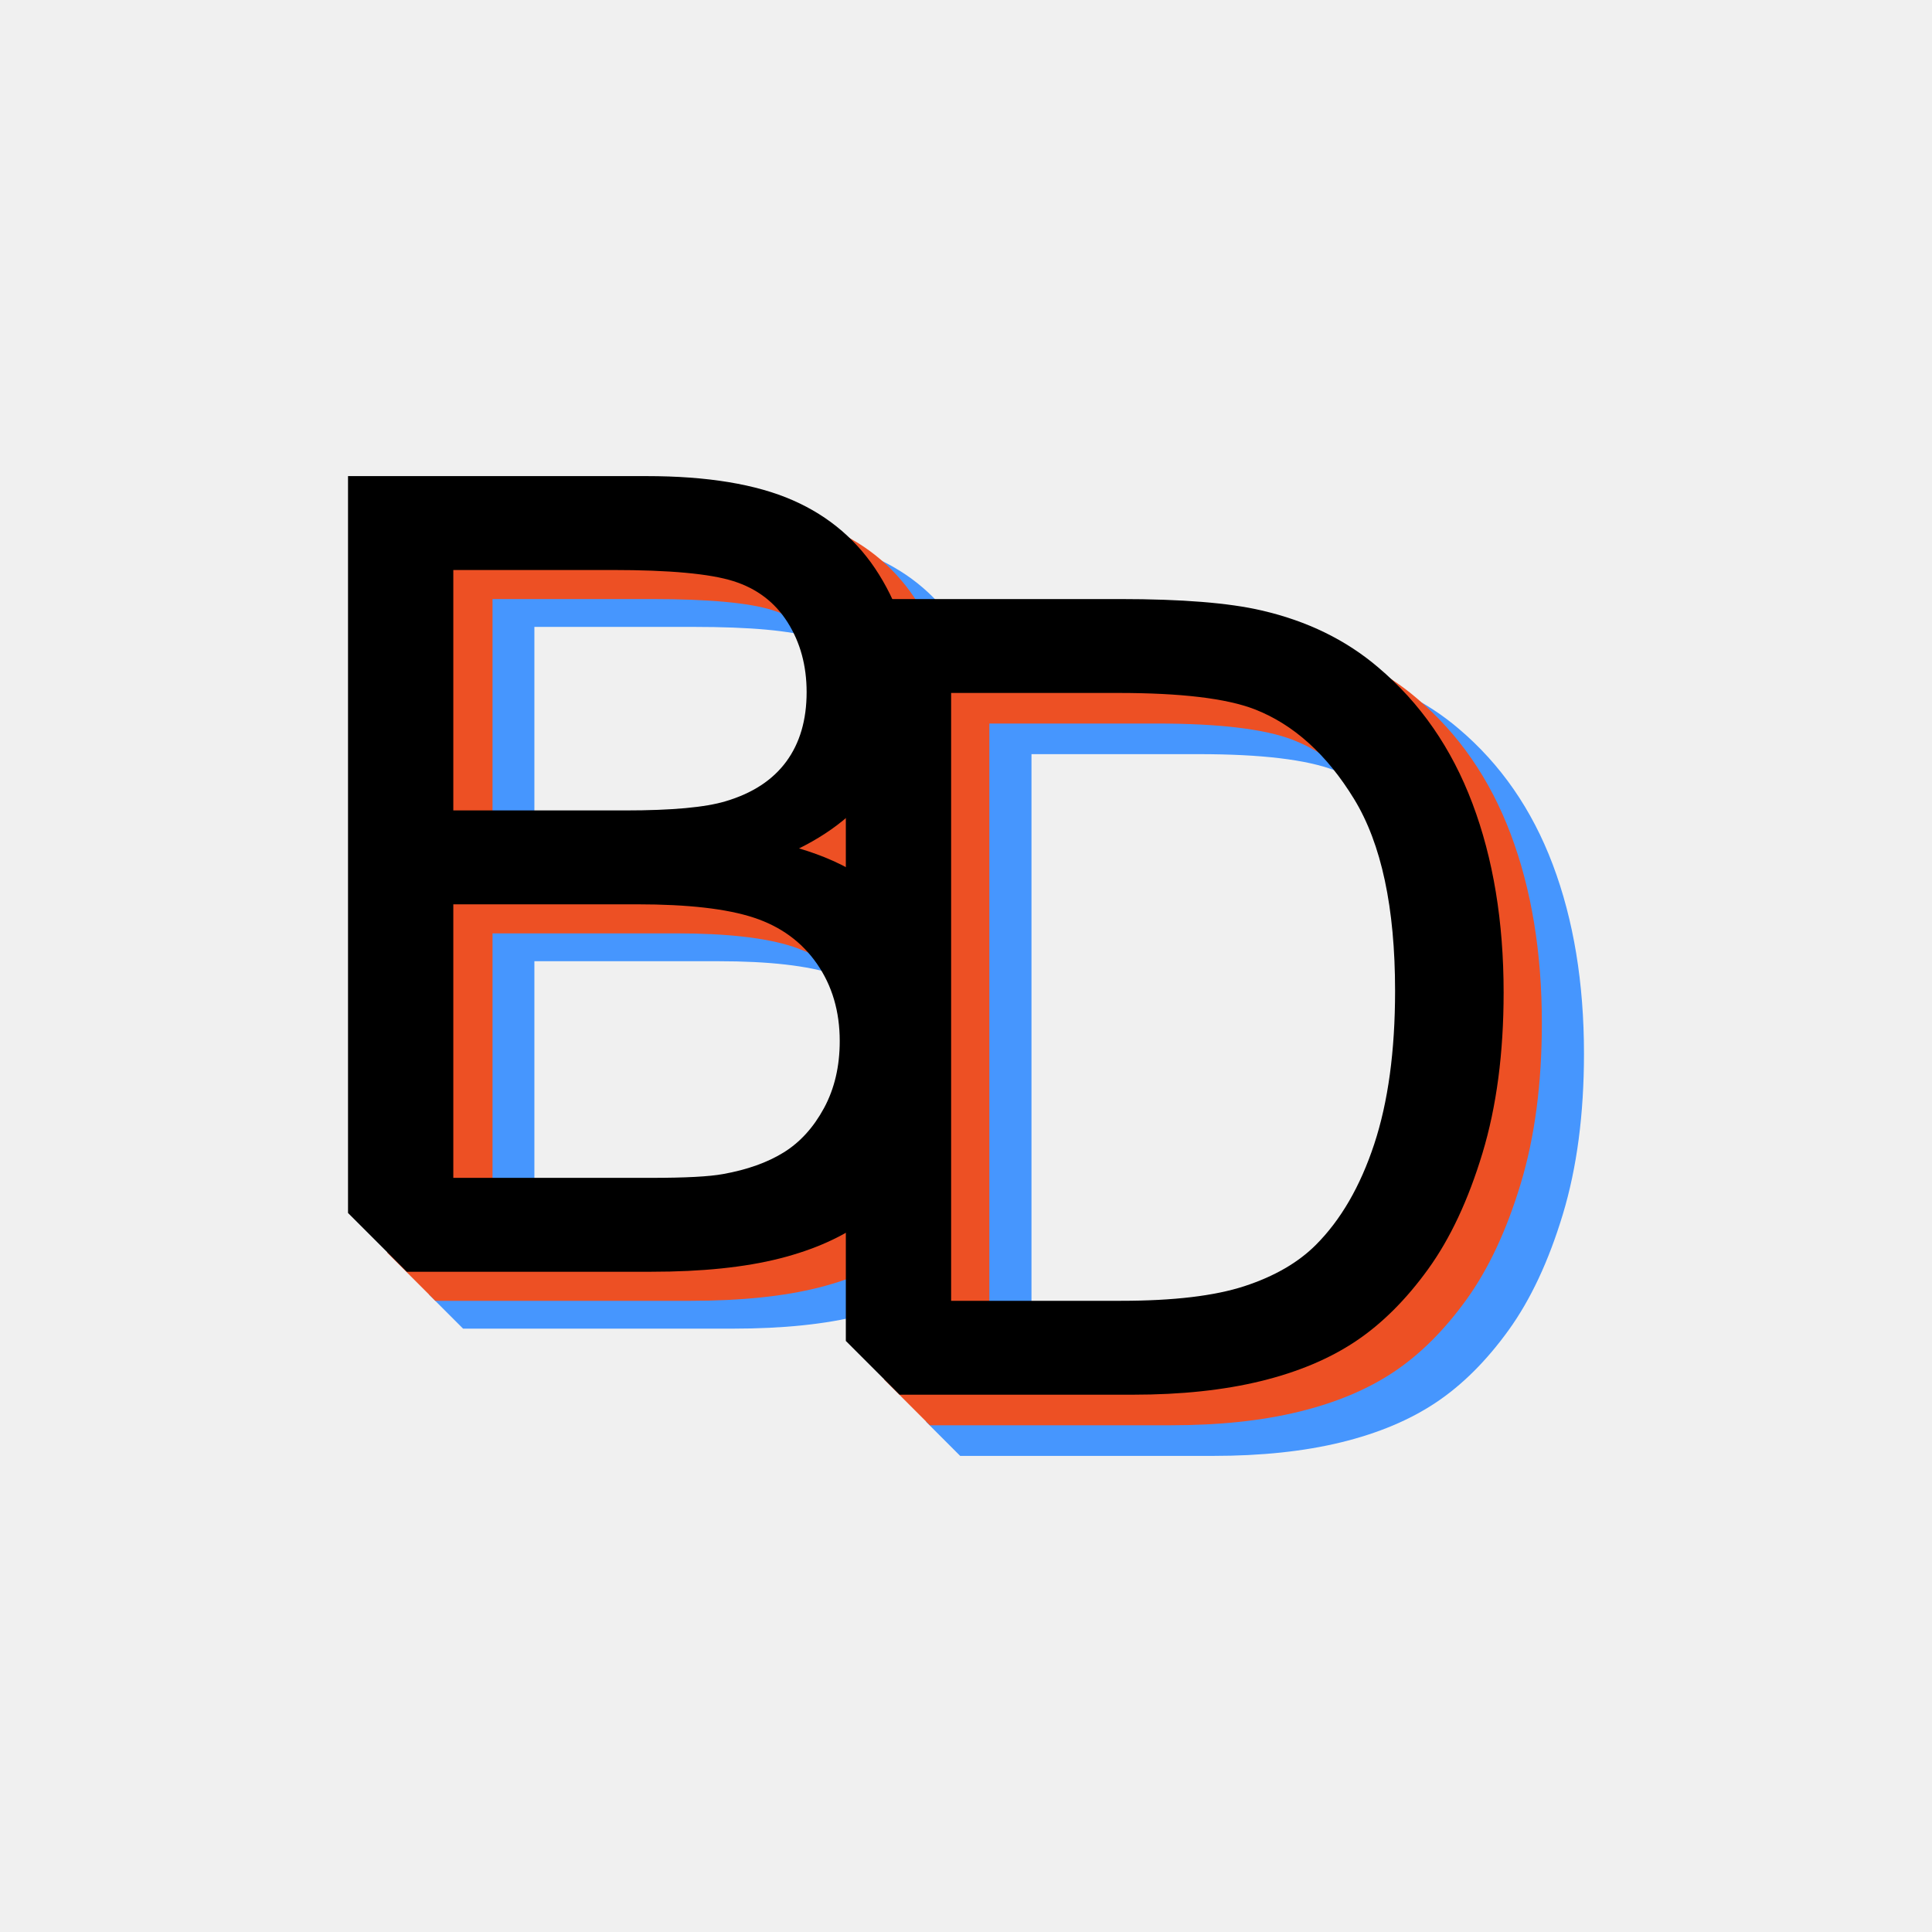
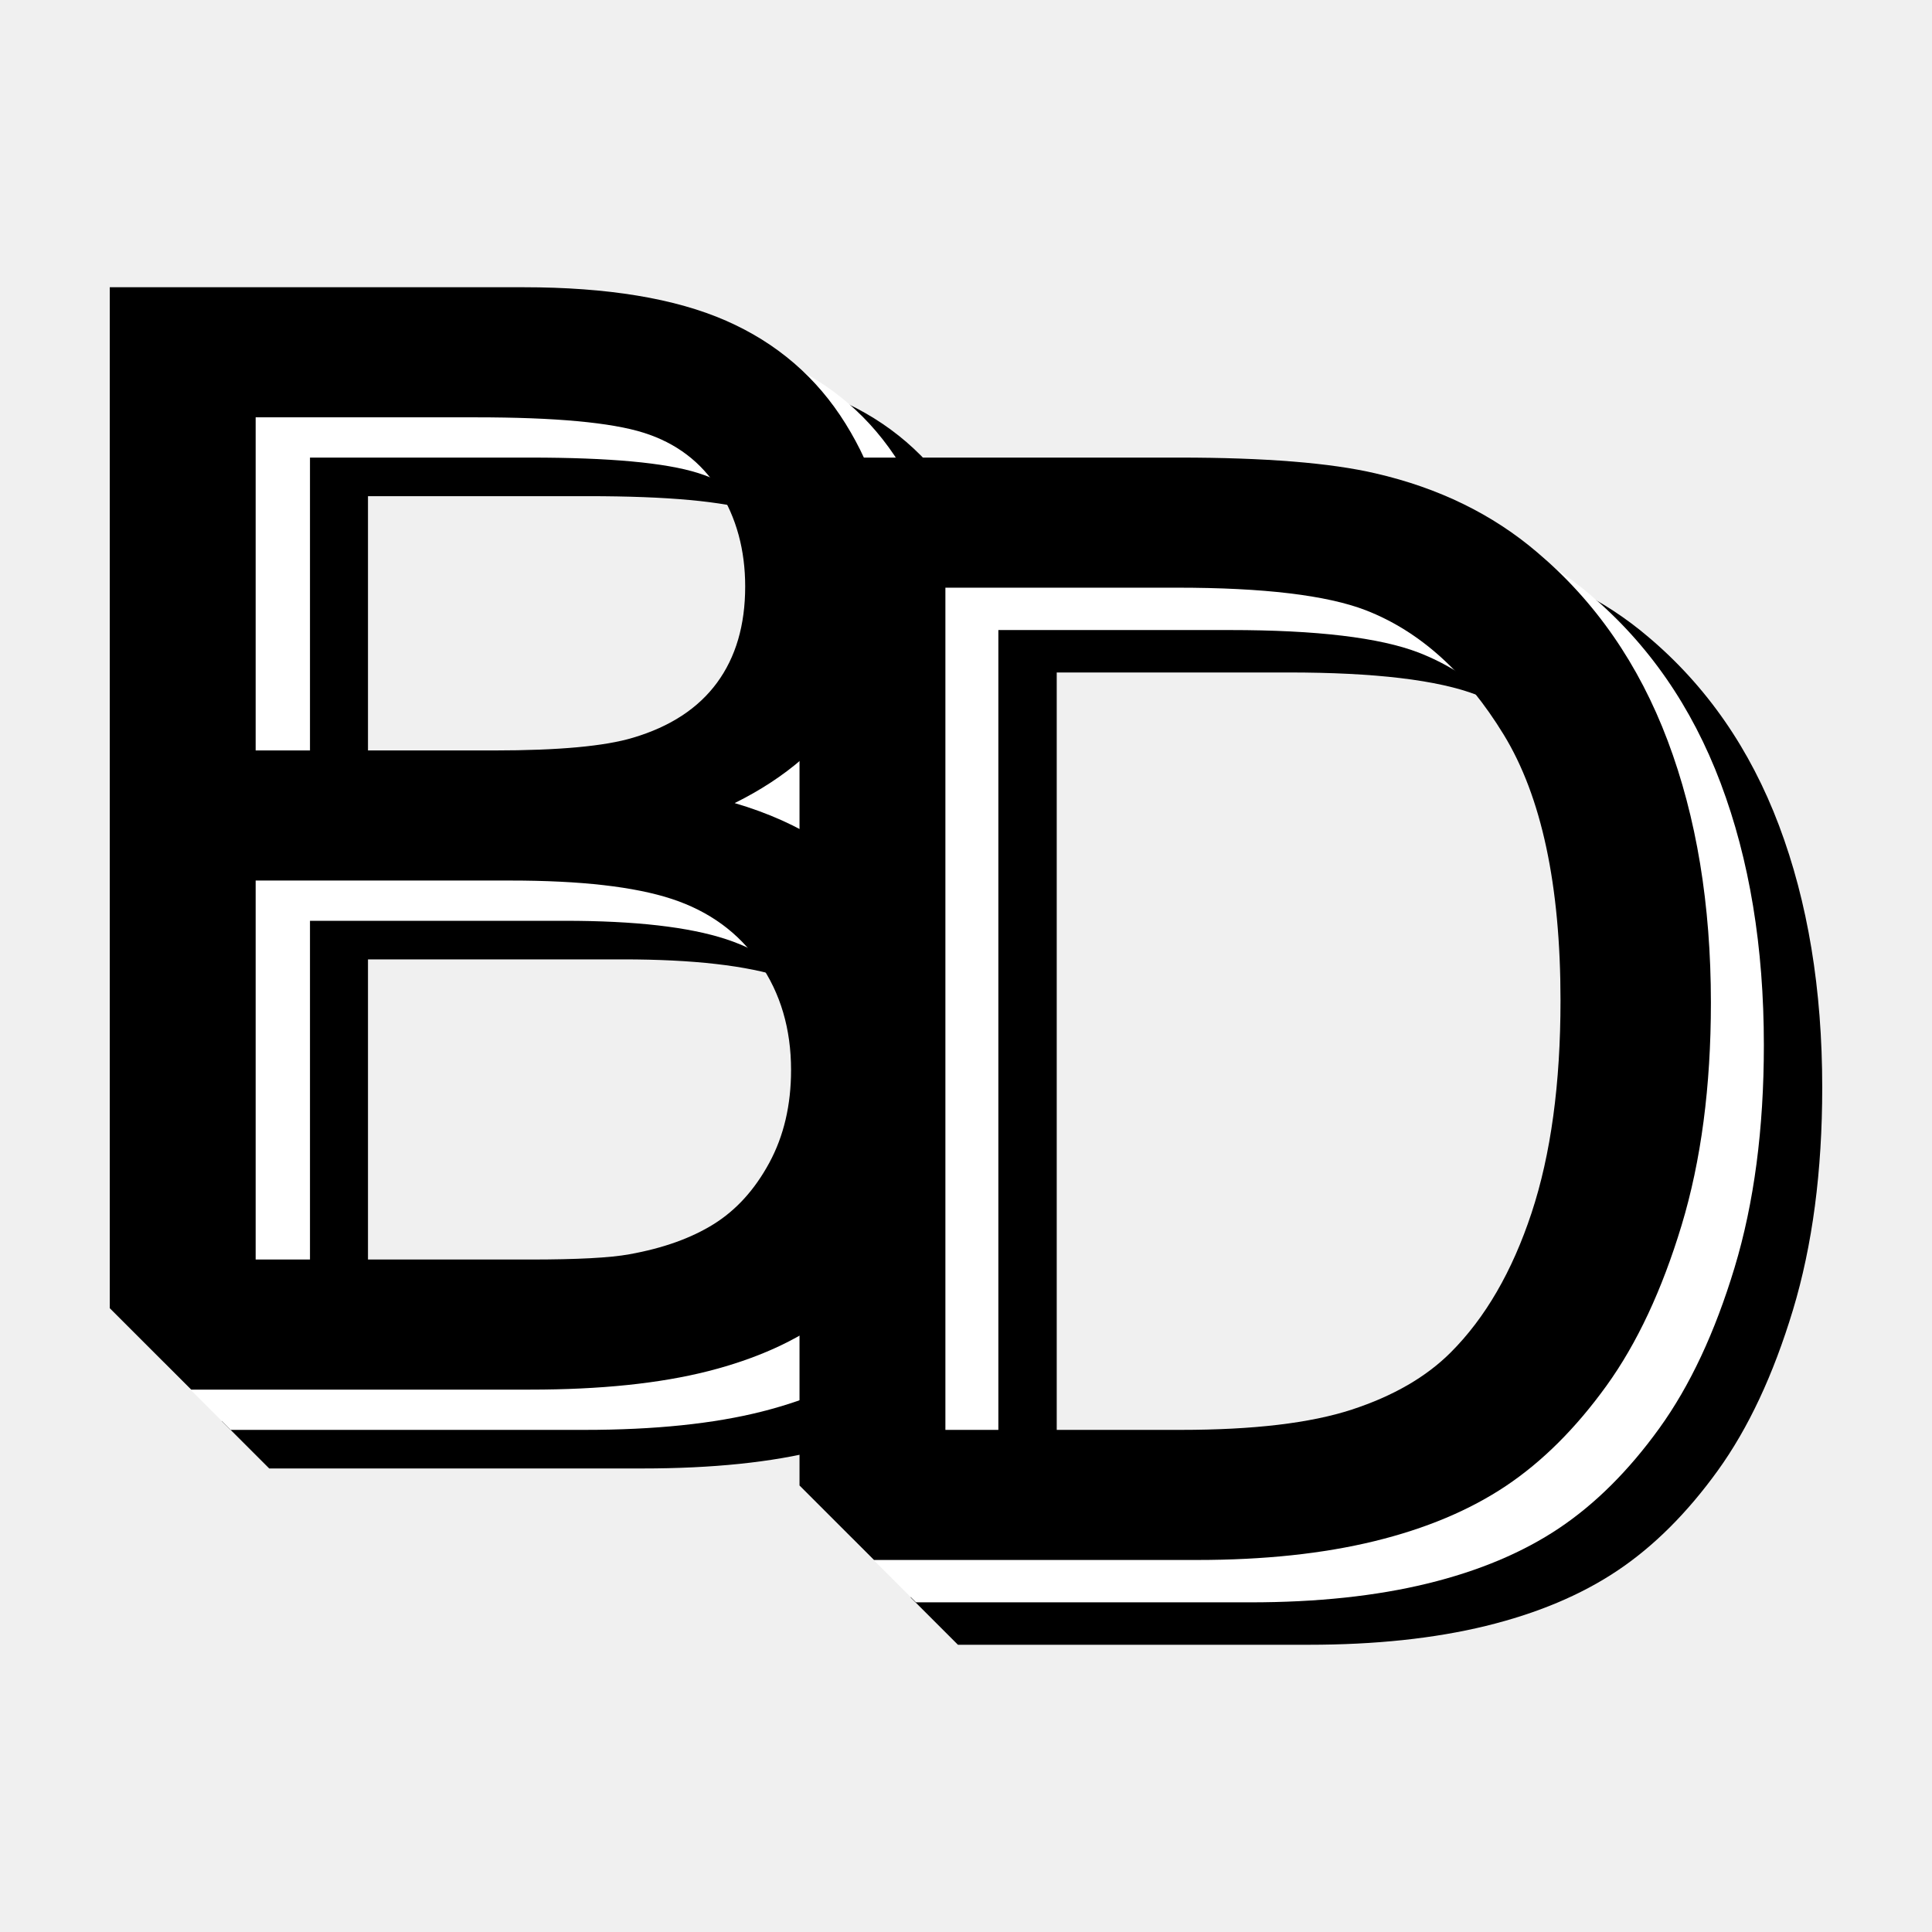
<svg xmlns="http://www.w3.org/2000/svg" width="100%" height="100%" viewBox="0 0 500 500" version="1.1" xml:space="preserve" style="fill-rule:evenodd;clip-rule:evenodd;stroke-linejoin:round;stroke-miterlimit:2;">
  <rect id="Artboard2" x="0" y="0" width="500" height="500" style="fill:none;" />
-   <path d="M119.849,343.853l-8.8,-8.8l0,-197.112l77.252,0c15.732,0 28.349,2.084 37.854,6.251c9.504,4.167 16.948,10.581 22.333,19.242c5.384,8.662 8.076,17.722 8.076,27.179c0,8.802 -2.388,17.089 -7.163,24.861c-4.776,7.772 -11.986,14.046 -21.631,18.821c12.454,3.652 22.028,9.879 28.724,18.681c6.695,8.802 10.042,19.196 10.042,31.182c0,9.645 -2.036,18.611 -6.11,26.898c-4.073,8.287 -9.106,14.678 -15.099,19.172c-5.993,4.495 -13.507,7.889 -22.543,10.183c-9.036,2.295 -20.109,3.442 -33.219,3.442l-69.716,0Zm18.449,-119.39l44.525,0c12.08,0 20.741,-0.795 25.985,-2.387c6.929,-2.06 12.15,-5.478 15.661,-10.254c3.512,-4.775 5.267,-10.768 5.267,-17.978c0,-6.836 -1.638,-12.852 -4.916,-18.049c-3.277,-5.197 -7.959,-8.755 -14.045,-10.675c-6.087,-1.92 -16.528,-2.879 -31.323,-2.879l-41.154,0l0,62.222Zm0,95.09l51.267,0c8.802,0 14.983,-0.327 18.541,-0.983c6.274,-1.123 11.517,-2.996 15.731,-5.618c4.214,-2.622 7.679,-6.438 10.394,-11.447c2.716,-5.01 4.073,-10.792 4.073,-17.347c0,-7.678 -1.966,-14.35 -5.899,-20.015c-3.933,-5.665 -9.387,-9.645 -16.363,-11.939c-6.976,-2.294 -17.019,-3.441 -30.128,-3.441l-47.616,0l0,70.79Z" style="fill:#4696fe;fill-rule:nonzero;" />
-   <path d="M112.659,336.647l-12.444,-12.444l0,-193.468l77.252,0c15.732,0 28.349,2.084 37.854,6.251c9.504,4.166 16.948,10.581 22.333,19.242c5.384,8.662 8.076,17.721 8.076,27.179c0,8.802 -2.388,17.089 -7.163,24.861c-4.776,7.772 -11.986,14.046 -21.631,18.821c12.454,3.652 22.029,9.879 28.724,18.681c6.695,8.802 10.042,19.196 10.042,31.182c0,9.645 -2.036,18.611 -6.109,26.898c-4.074,8.287 -9.107,14.677 -15.1,19.172c-5.993,4.495 -13.507,7.889 -22.543,10.183c-9.036,2.294 -20.109,3.442 -33.219,3.442l-66.072,0Zm14.805,-119.39l44.525,0c12.08,0 20.741,-0.796 25.985,-2.388c6.929,-2.06 12.15,-5.477 15.661,-10.253c3.512,-4.776 5.267,-10.768 5.267,-17.979c0,-6.835 -1.638,-12.851 -4.916,-18.048c-3.277,-5.197 -7.959,-8.756 -14.045,-10.675c-6.087,-1.92 -16.528,-2.88 -31.323,-2.88l-41.154,0l0,62.223Zm0,95.09l51.267,0c8.802,0 14.983,-0.327 18.541,-0.983c6.274,-1.124 11.517,-2.996 15.731,-5.618c4.214,-2.622 7.679,-6.438 10.394,-11.448c2.716,-5.009 4.073,-10.791 4.073,-17.346c0,-7.678 -1.966,-14.35 -5.899,-20.015c-3.933,-5.665 -9.387,-9.645 -16.363,-11.939c-6.976,-2.294 -17.019,-3.442 -30.128,-3.442l-47.616,0l0,70.791Z" style="fill:#ed5024;fill-rule:nonzero;" />
-   <path d="M248.493,376.784l-8.795,-8.794l0,-197.117l70.931,0c16.012,0 28.232,0.983 36.66,2.95c11.798,2.715 21.864,7.631 30.198,14.748c10.862,9.176 18.985,20.904 24.37,35.184c5.384,14.28 8.076,30.597 8.076,48.95c0,15.638 -1.826,29.496 -5.478,41.576c-3.652,12.079 -8.334,22.075 -14.046,29.987c-5.712,7.913 -11.962,14.14 -18.751,18.681c-6.789,4.542 -14.982,7.983 -24.58,10.324c-9.598,2.341 -20.624,3.511 -33.078,3.511l-65.507,0Zm18.454,-24.299l43.963,0c13.578,0 24.229,-1.264 31.954,-3.792c7.725,-2.529 13.882,-6.087 18.471,-10.675c6.461,-6.461 11.494,-15.146 15.099,-26.055c3.605,-10.909 5.407,-24.135 5.407,-39.679c0,-21.537 -3.534,-38.088 -10.604,-49.652c-7.07,-11.565 -15.661,-19.313 -25.774,-23.246c-7.304,-2.809 -19.056,-4.214 -35.255,-4.214l-43.261,0l0,157.313Z" style="fill:#4696fe;fill-rule:nonzero;" />
-   <path d="M240.654,368.86l-11.859,-11.86l0,-4.353l0,-189.699l70.931,0c16.012,0 28.232,0.983 36.66,2.95c11.798,2.715 21.864,7.631 30.198,14.748c10.862,9.177 18.985,20.905 24.37,35.185c5.384,14.28 8.076,30.596 8.076,48.949c0,15.638 -1.826,29.496 -5.478,41.576c-3.652,12.079 -8.334,22.075 -14.046,29.988c-5.712,7.912 -11.962,14.139 -18.751,18.681c-6.789,4.541 -14.982,7.982 -24.58,10.323c-9.598,2.341 -20.624,3.512 -33.078,3.512l-57.543,0l-4.9,0Zm15.39,-24.3l43.963,0c13.578,0 24.229,-1.264 31.954,-3.792c7.725,-2.528 13.882,-6.086 18.47,-10.675c6.461,-6.461 11.495,-15.146 15.1,-26.055c3.605,-10.909 5.407,-24.135 5.407,-39.679c0,-21.537 -3.535,-38.088 -10.604,-49.652c-7.07,-11.564 -15.661,-19.313 -25.774,-23.246c-7.304,-2.809 -19.056,-4.213 -35.255,-4.213l-43.261,0l0,157.312Z" style="fill:#ed5024;fill-rule:nonzero;" />
-   <path d="M232.814,360.946l-13.912,-13.912l0,-192l70.932,0c16.012,0 28.232,0.984 36.659,2.95c11.799,2.716 21.865,7.632 30.199,14.748c10.862,9.177 18.985,20.905 24.369,35.185c5.384,14.28 8.076,30.596 8.076,48.949c0,15.638 -1.825,29.497 -5.477,41.576c-3.652,12.079 -8.334,22.075 -14.046,29.988c-5.712,7.912 -11.963,14.139 -18.751,18.681c-6.789,4.541 -14.982,7.982 -24.58,10.323c-9.598,2.341 -20.624,3.512 -33.078,3.512l-60.391,0Zm13.337,-24.299l43.964,0c13.577,0 24.229,-1.265 31.954,-3.793c7.725,-2.528 13.882,-6.086 18.47,-10.675c6.461,-6.461 11.494,-15.146 15.099,-26.055c3.605,-10.908 5.408,-24.135 5.408,-39.679c0,-21.537 -3.535,-38.087 -10.605,-49.652c-7.069,-11.564 -15.661,-19.313 -25.774,-23.246c-7.304,-2.809 -19.055,-4.213 -35.255,-4.213l-43.261,0l0,157.313Z" style="fill-rule:nonzero;" />
-   <path d="M105.278,329.127l-15.211,-15.211l0,-190.7l77.252,0c15.731,0 28.349,2.083 37.853,6.25c9.505,4.167 16.949,10.581 22.333,19.243c5.384,8.661 8.076,17.721 8.076,27.178c0,8.802 -2.387,17.089 -7.163,24.861c-4.775,7.772 -11.986,14.046 -21.63,18.822c12.454,3.652 22.028,9.879 28.723,18.681c6.695,8.802 10.043,19.196 10.043,31.181c0,9.645 -2.037,18.611 -6.11,26.898c-4.073,8.287 -9.106,14.678 -15.099,19.173c-5.993,4.494 -13.508,7.889 -22.544,10.183c-9.036,2.294 -20.109,3.441 -33.218,3.441l-63.305,0Zm12.038,-119.389l44.525,0c12.079,0 20.741,-0.796 25.985,-2.388c6.929,-2.06 12.149,-5.478 15.661,-10.253c3.511,-4.776 5.267,-10.769 5.267,-17.979c0,-6.836 -1.639,-12.852 -4.916,-18.049c-3.277,-5.197 -7.959,-8.755 -14.046,-10.675c-6.086,-1.919 -16.527,-2.879 -31.322,-2.879l-41.154,0l0,62.223Zm0,95.09l51.267,0c8.802,0 14.982,-0.328 18.54,-0.983c6.274,-1.124 11.518,-2.997 15.732,-5.619c4.213,-2.622 7.678,-6.437 10.394,-11.447c2.715,-5.01 4.073,-10.792 4.073,-17.347c0,-7.678 -1.966,-14.35 -5.899,-20.015c-3.933,-5.665 -9.388,-9.645 -16.364,-11.939c-6.976,-2.294 -17.018,-3.441 -30.128,-3.441l-47.615,0l0,70.791Z" style="fill-rule:nonzero;" />
+   <g transform="matrix(1.38553,0,0,1.38553,-96.3819,-96.3819)">
+     <path d="M119.849,343.853L111.049,335.053L111.049,137.941L188.301,137.941C204.033,137.941 216.65,140.025 226.155,144.192C235.659,148.359 243.103,154.773 248.488,163.434C253.872,172.096 256.564,181.156 256.564,190.613C256.564,199.415 254.176,207.702 249.401,215.474C244.625,223.246 237.415,229.52 227.77,234.295C240.224,237.947 249.798,244.174 256.494,252.976C263.189,261.778 266.536,272.172 266.536,284.158C266.536,293.803 264.5,302.769 260.426,311.056C256.353,319.343 251.32,325.734 245.327,330.228C239.334,334.723 231.82,338.117 222.784,340.411C213.748,342.706 202.675,343.853 189.565,343.853L119.849,343.853ZM138.298,224.463L182.823,224.463C194.903,224.463 203.564,223.668 208.808,222.076C215.737,220.016 220.958,216.598 224.469,211.822C227.981,207.047 229.736,201.054 229.736,193.844C229.736,187.008 228.098,180.992 224.82,175.795C221.543,170.598 216.861,167.04 210.775,165.12C204.688,163.2 194.247,162.241 179.452,162.241L138.298,162.241L138.298,224.463ZM138.298,319.553L189.565,319.553C198.367,319.553 204.548,319.226 208.106,318.57C214.38,317.447 219.623,315.574 223.837,312.952C228.051,310.33 231.516,306.514 234.231,301.505C236.947,296.495 238.304,290.713 238.304,284.158C238.304,276.48 236.338,269.808 232.405,264.143C228.472,258.478 223.018,254.498 216.042,252.204C209.066,249.91 199.023,248.763 185.914,248.763L138.298,248.763L138.298,319.553Z" style="fill-rule:nonzero;" />
+   </g>
+   <g transform="matrix(1.38553,0,0,1.38553,-96.3819,-96.3819)">
+     <path d="M112.659,336.647L100.215,324.203L100.215,130.735L177.467,130.735C193.199,130.735 205.816,132.819 215.321,136.986C224.825,141.152 232.269,147.567 237.654,156.228C243.038,164.89 245.73,173.949 245.73,183.407C245.73,192.209 243.342,200.496 238.567,208.268C233.791,216.04 226.581,222.314 216.936,227.089C229.39,230.741 238.965,236.968 245.66,245.77C252.355,254.572 255.702,264.966 255.702,276.952C255.702,286.597 253.666,295.563 249.593,303.85C245.519,312.137 240.486,318.527 234.493,323.022C228.5,327.517 220.986,330.911 211.95,333.205C202.914,335.499 191.841,336.647 178.731,336.647L112.659,336.647ZM127.464,217.257L171.989,217.257C184.069,217.257 192.73,216.461 197.974,214.869C204.903,212.809 210.124,209.392 213.635,204.616C217.147,199.84 218.902,193.848 218.902,186.637C218.902,179.802 217.264,173.786 213.986,168.589C210.709,163.392 206.027,159.833 199.941,157.914C193.854,155.994 183.413,155.034 168.618,155.034L127.464,155.034L127.464,217.257ZM127.464,312.347L178.731,312.347C187.533,312.347 193.714,312.02 197.272,311.364C203.546,310.24 208.789,308.368 213.003,305.746C217.217,303.124 220.682,299.308 223.397,294.298C226.113,289.289 227.47,283.507 227.47,276.952C227.47,269.274 225.504,262.602 221.571,256.937C217.638,251.272 212.184,247.292 205.208,244.998C198.232,242.704 188.189,241.556 175.08,241.556L127.464,241.556L127.464,312.347Z" style="fill:white;fill-rule:nonzero;" />
+   </g>
+   <g transform="matrix(1.38553,0,0,1.38553,-96.3819,-96.3819)">
+     <path d="M248.493,376.784L239.698,367.99L239.698,170.873L310.629,170.873C326.641,170.873 338.861,171.856 347.289,173.823C359.087,176.538 369.153,181.454 377.487,188.571C388.349,197.747 396.472,209.475 401.857,223.755C407.241,238.035 409.933,254.352 409.933,272.705C409.933,288.343 408.107,302.201 404.455,314.281C400.803,326.36 396.121,336.356 390.409,344.268C384.697,352.181 378.447,358.408 371.658,362.949C364.869,367.491 356.676,370.932 347.078,373.273C337.48,375.614 326.454,376.784 314,376.784L248.493,376.784ZM266.947,352.485L310.91,352.485C324.488,352.485 335.139,351.221 342.864,348.693C350.589,346.164 356.746,342.606 361.335,338.018C367.796,331.557 372.829,322.872 376.434,311.963C380.039,301.054 381.841,287.828 381.841,272.284C381.841,250.747 378.307,234.196 371.237,222.632C364.167,211.067 355.576,203.319 345.463,199.386C338.159,196.577 326.407,195.172 310.208,195.172L266.947,195.172L266.947,352.485Z" style="fill-rule:nonzero;" />
+   </g>
+   <g transform="matrix(1.38553,0,0,1.38553,-96.3819,-96.3819)">
+     <path d="M240.654,368.86L228.795,357L228.795,162.948L299.726,162.948C315.738,162.948 327.958,163.931 336.386,165.898C348.184,168.613 358.25,173.529 366.584,180.646C377.446,189.823 385.569,201.551 390.954,215.831C396.338,230.111 399.03,246.427 399.03,264.78C399.03,280.418 397.204,294.276 393.552,306.356C389.9,318.435 385.218,328.431 379.506,336.344C373.794,344.256 367.544,350.483 360.755,355.025C353.966,359.566 345.773,363.007 336.175,365.348C326.577,367.689 315.551,368.86 303.097,368.86L240.654,368.86ZM256.044,344.56L300.007,344.56C313.585,344.56 324.236,343.296 331.961,340.768C339.686,338.24 345.843,334.682 350.431,330.093C356.892,323.632 361.926,314.947 365.531,304.038C369.136,293.129 370.938,279.903 370.938,264.359C370.938,242.822 367.403,226.271 360.334,214.707C353.264,203.143 344.673,195.394 334.56,191.461C327.256,188.652 315.504,187.248 299.305,187.248L256.044,187.248L256.044,344.56Z" style="fill:white;fill-rule:nonzero;" />
+   </g>
+   <g transform="matrix(1.38553,0,0,1.38553,-96.3819,-96.3819)">
+     <path d="M232.814,360.946L218.902,347.034L218.902,155.034L289.834,155.034C305.846,155.034 318.066,156.018 326.493,157.984C338.292,160.7 348.358,165.616 356.692,172.732C367.554,181.909 375.677,193.637 381.061,207.917C386.445,222.197 389.137,238.513 389.137,256.866C389.137,272.504 387.312,286.363 383.66,298.442C380.008,310.521 375.326,320.517 369.614,328.43C363.902,336.342 357.651,342.569 350.863,347.111C344.074,351.652 335.881,355.093 326.283,357.434C316.685,359.775 305.659,360.946 293.205,360.946L232.814,360.946ZM246.151,336.647L290.115,336.647C303.692,336.647 314.344,335.382 322.069,332.854C329.794,330.326 335.951,326.768 340.539,322.179C347,315.718 352.033,307.033 355.638,296.124C359.243,285.216 361.046,271.989 361.046,256.445C361.046,234.908 357.511,218.358 350.441,206.793C343.372,195.229 334.78,187.48 324.667,183.547C317.363,180.738 305.612,179.334 289.412,179.334L246.151,179.334L246.151,336.647Z" style="fill-rule:nonzero;" />
+   </g>
+   <g transform="matrix(1.38553,0,0,1.38553,-96.3819,-96.3819)">
+     <path d="M105.278,329.127L90.067,313.916L90.067,123.216L167.319,123.216C183.05,123.216 195.668,125.299 205.172,129.466C214.677,133.633 222.121,140.047 227.505,148.709C232.889,157.37 235.581,166.43 235.581,175.887C235.581,184.689 233.194,192.976 228.418,200.748C223.643,208.52 216.432,214.794 206.788,219.57C219.242,223.222 228.816,229.449 235.511,238.251C242.206,247.053 245.554,257.447 245.554,269.432C245.554,279.077 243.517,288.043 239.444,296.33C235.371,304.617 230.338,311.008 224.345,315.503C218.352,319.997 210.837,323.392 201.801,325.686C192.765,327.98 181.692,329.127 168.583,329.127L105.278,329.127ZM117.316,209.738L161.841,209.738C173.92,209.738 182.582,208.942 187.826,207.35C194.755,205.29 199.975,201.872 203.487,197.097C206.998,192.321 208.754,186.328 208.754,179.118C208.754,172.282 207.115,166.266 203.838,161.069C200.561,155.872 195.879,152.314 189.792,150.394C183.706,148.475 173.265,147.515 158.47,147.515L117.316,147.515L117.316,209.738ZM117.316,304.828L168.583,304.828C177.385,304.828 183.565,304.5 187.123,303.845C193.397,302.721 198.641,300.848 202.855,298.226C207.068,295.604 210.533,291.789 213.249,286.779C215.964,281.769 217.322,275.987 217.322,269.432C217.322,261.754 215.356,255.082 211.423,249.417C207.49,243.752 202.035,239.772 195.059,237.478C188.083,235.184 178.041,234.037 164.931,234.037L117.316,234.037L117.316,304.828Z" style="fill-rule:nonzero;" />
+   </g>
</svg>
